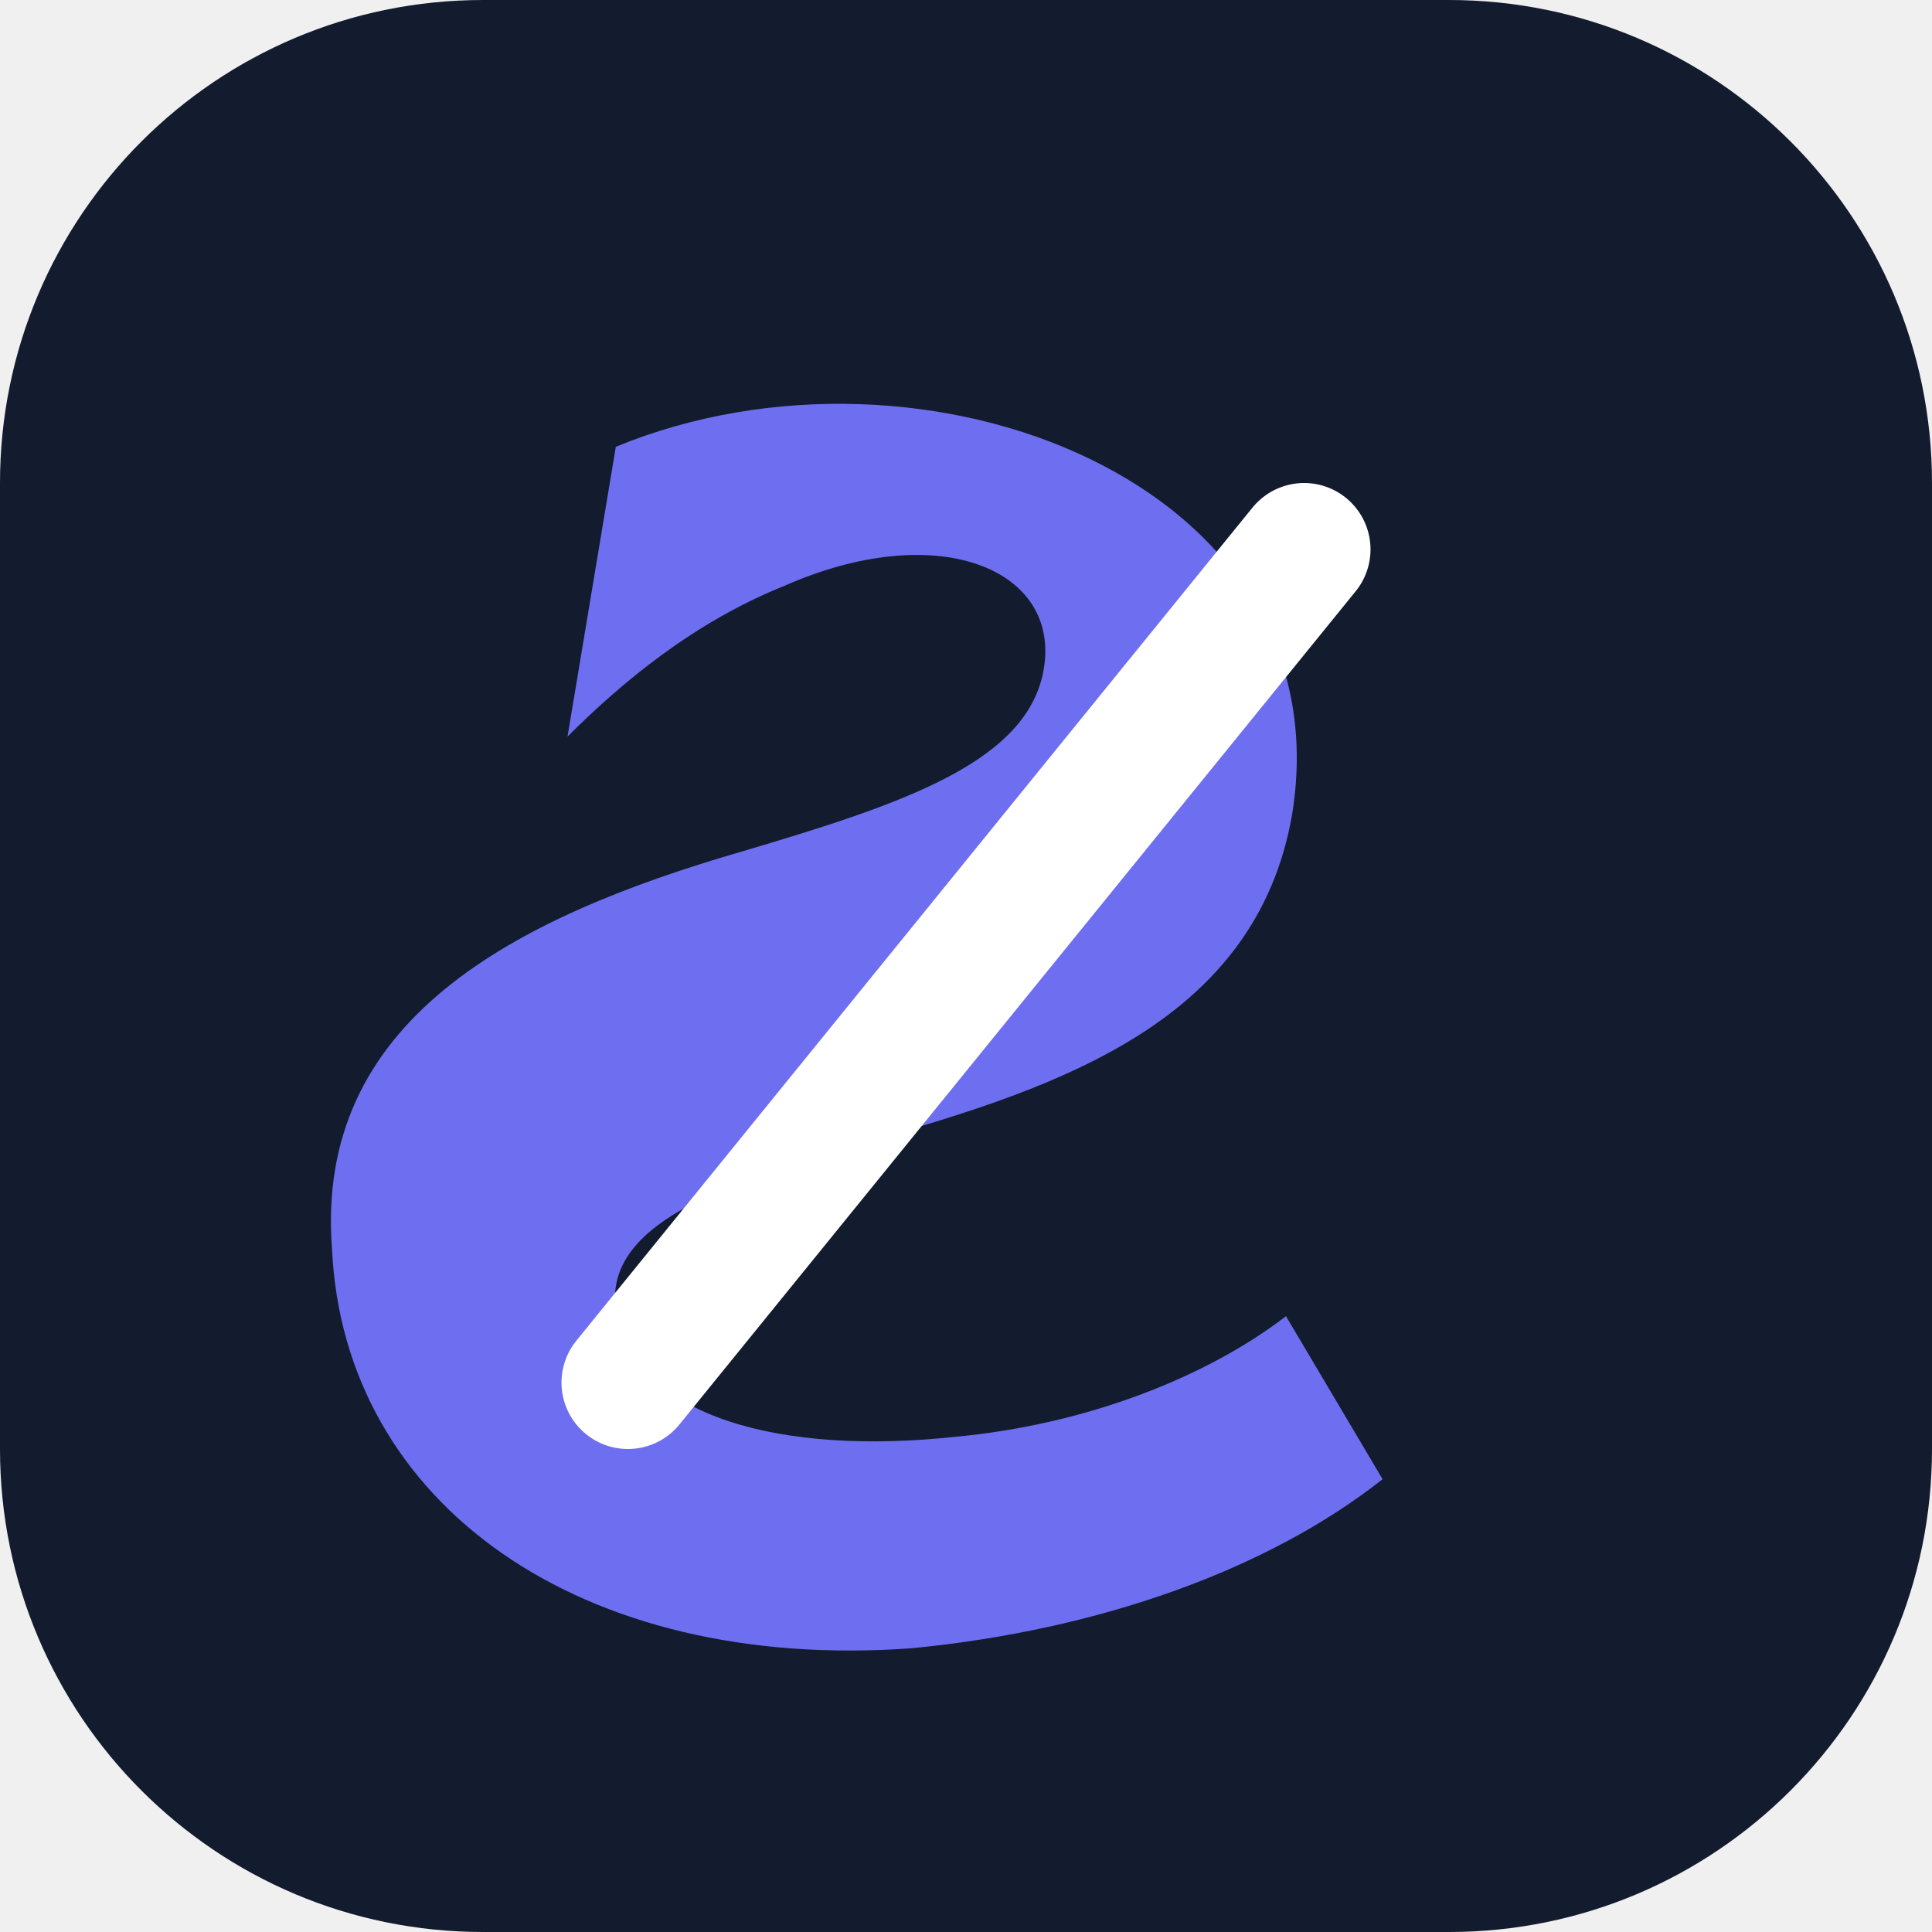
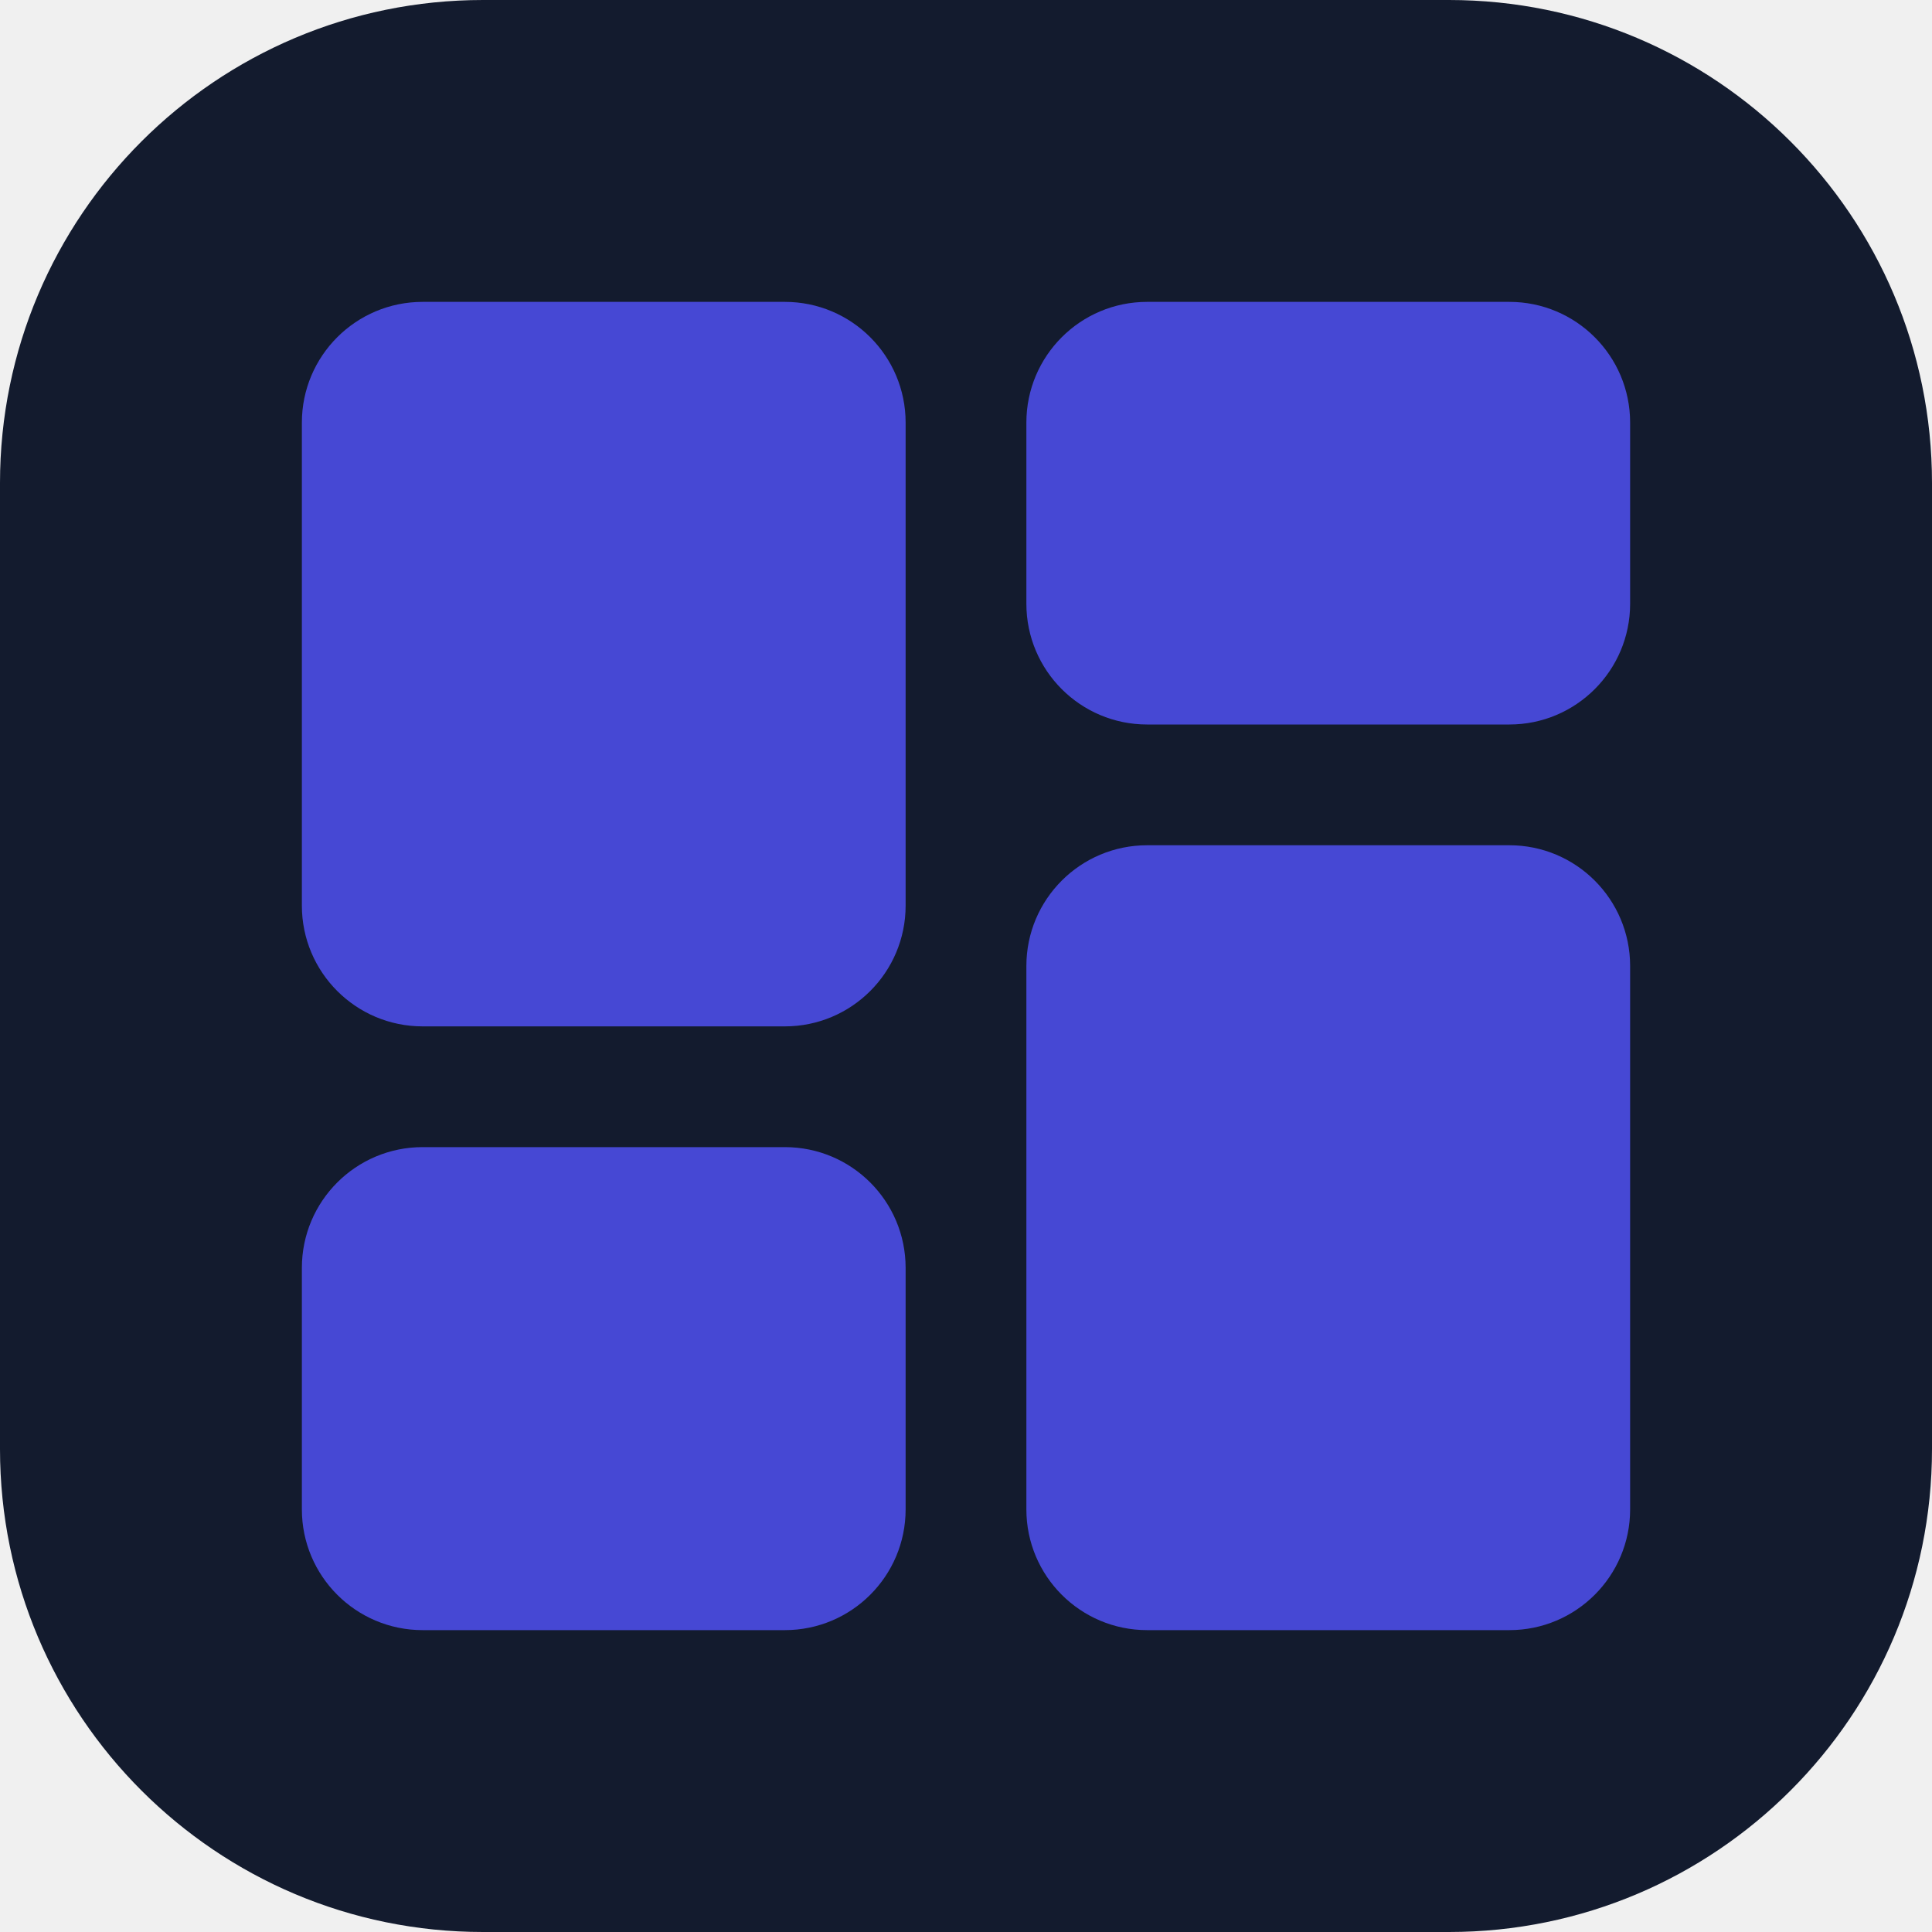
<svg xmlns="http://www.w3.org/2000/svg" viewBox="0 0 32 32" role="img" aria-label="SnapCut AI">
  <rect width="32" height="32" rx="8" fill="#131b2e" />
-   <path fill="#6d6ff0" d="M10.2 7.4c5.1-2.1 12.1.6 11.2 6.1-.6 3.4-3.8 4.5-7 5.4-2.5.7-4.4 1.4-4.2 2.8.3 1.8 2.8 2.4 5.6 2.1 2.2-.2 4.2-1 5.5-2l1.6 2.7c-1.9 1.5-4.7 2.5-7.8 2.8-5.5.4-9.4-2.4-9.6-6.6-.3-3.8 3-5.5 6.8-6.6 2.7-.8 4.8-1.5 5-3.1.2-1.6-1.8-2.4-4.3-1.3-1.5.6-2.7 1.6-3.6 2.5z" />
-   <path d="M21.6 9.1 10.4 22.9" fill="none" stroke="#fff" stroke-width="2.2" stroke-linecap="round" />
+   <g fill="#4648d4" transform="translate(4 4)">
+     <rect x="1" y="1" width="10" height="12" rx="2" />
+     <rect x="13" y="1" width="10" height="7" rx="2" />
+     <rect x="1" y="15" width="10" height="8" rx="2" />
+     <rect x="13" y="10" width="10" height="13" rx="2" />
+   </g>
</svg>
